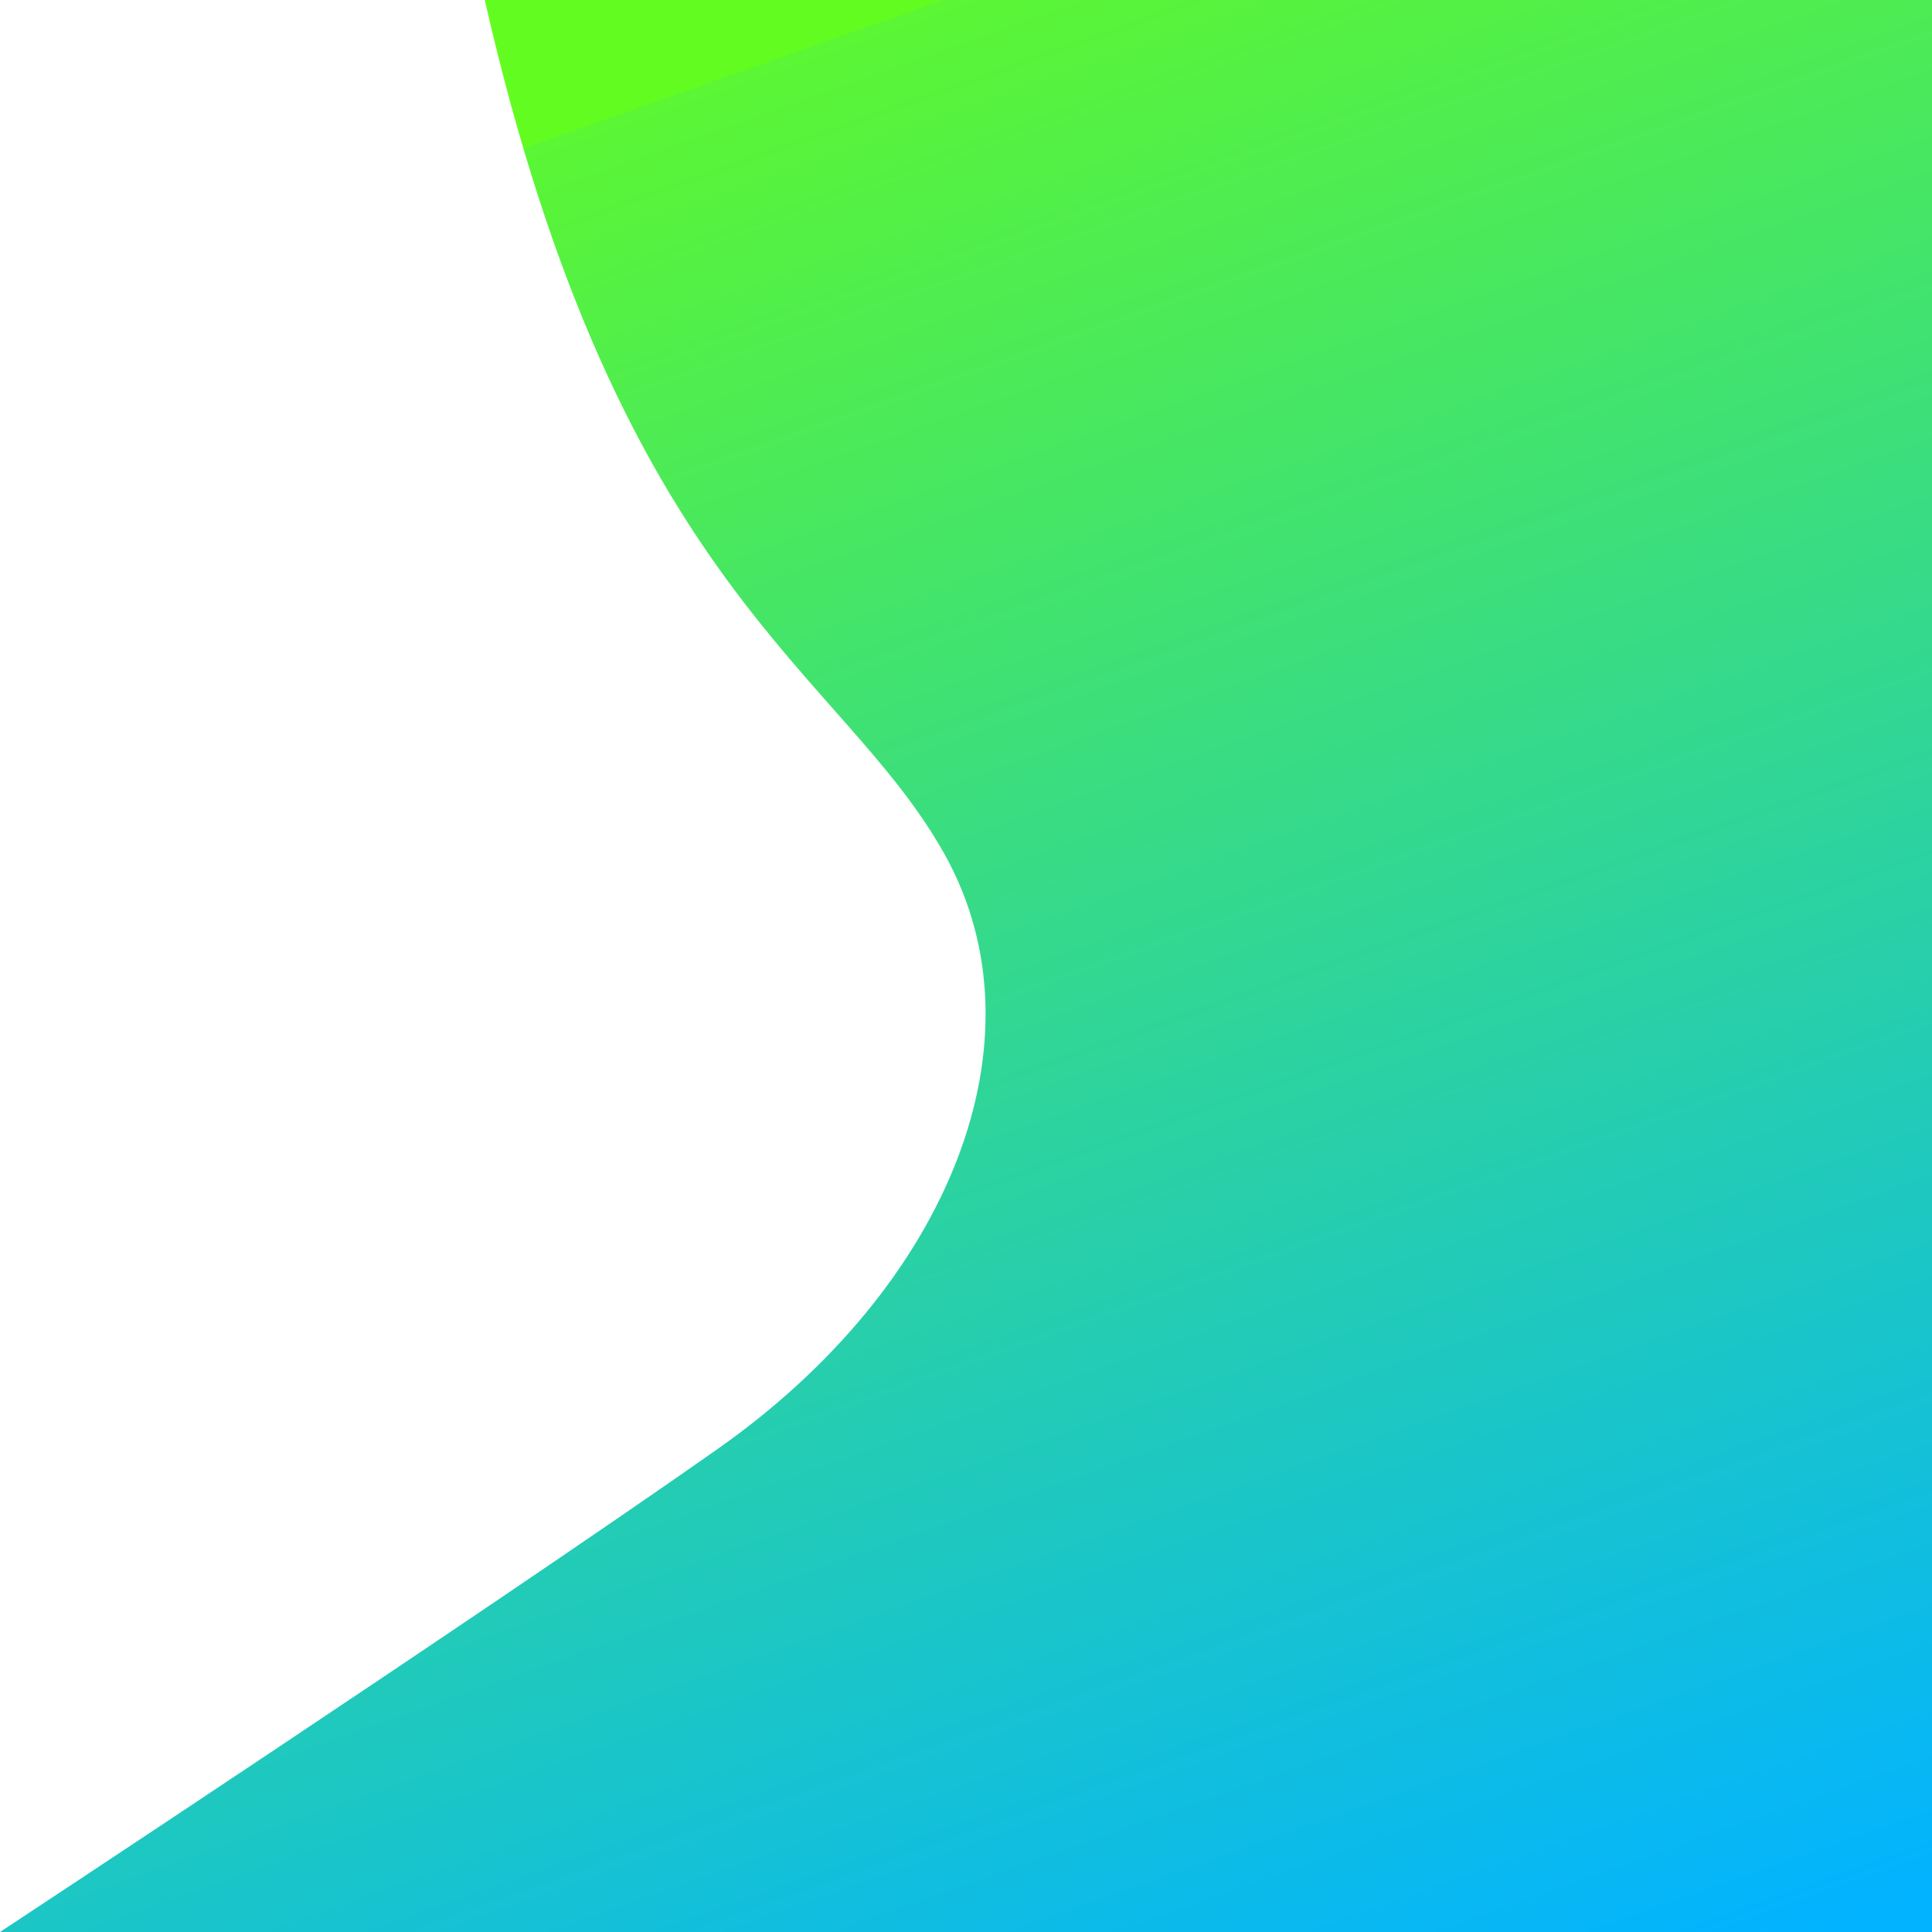
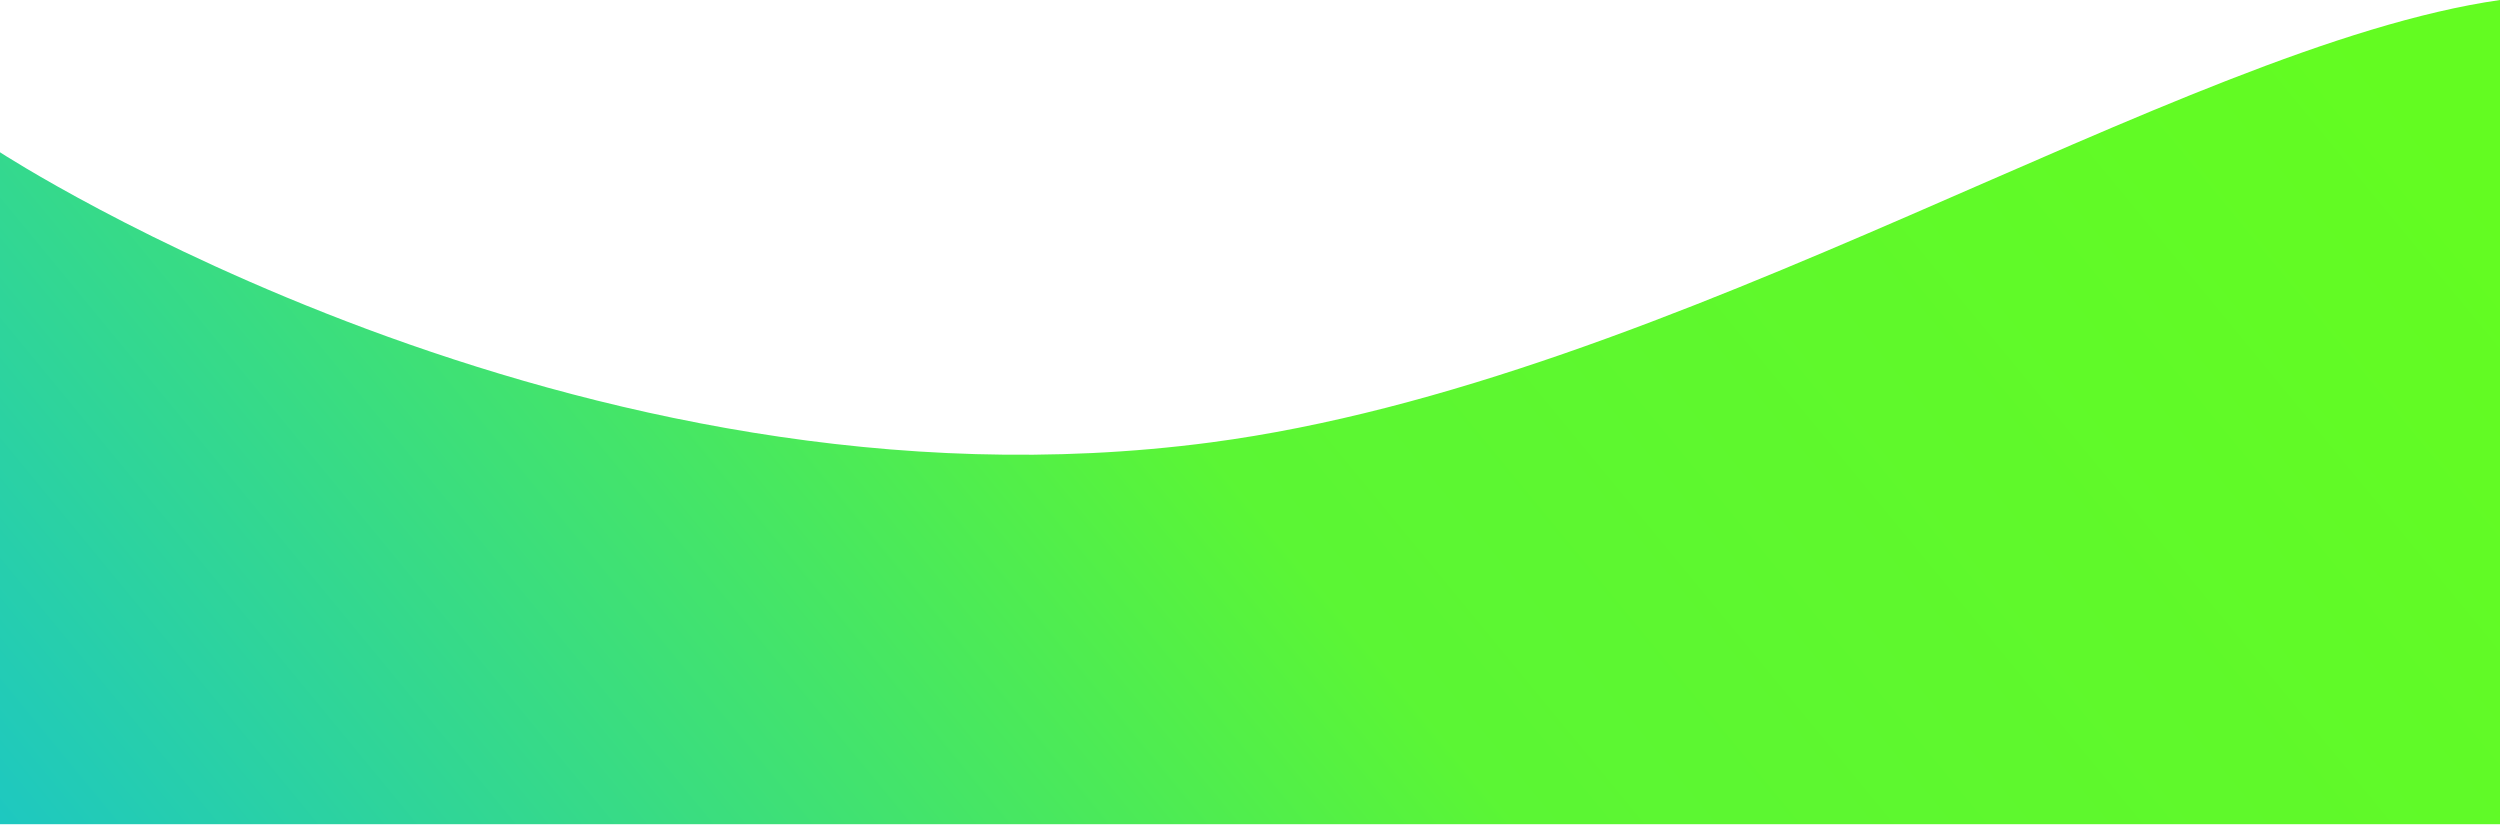
- <svg xmlns="http://www.w3.org/2000/svg" width="800" height="800" viewBox="0 0 800 800">
+ <svg xmlns="http://www.w3.org/2000/svg" id="Menu_gradient" data-name="Menu gradient" width="1280" height="422" viewBox="0 0 1280 422">
  <defs>
-     <linearGradient id="linear-gradient" x1="0.5" x2="0.861" y2="1.021" gradientUnits="objectBoundingBox">
+     <linearGradient id="linear-gradient" x1="0.526" y1="-0.073" x2="0.919" y2="1.396" gradientUnits="objectBoundingBox">
      <stop offset="0" stop-color="#63fc21" />
-       <stop offset="0" stop-color="#5bf634" />
-       <stop offset="0.958" stop-color="#06b6f7" />
+       <stop offset="0.377" stop-color="#5bf634" />
+       <stop offset="0.908" stop-color="#06b6f7" />
      <stop offset="1" stop-color="#02b3ff" />
    </linearGradient>
  </defs>
-   <path id="Path_1" data-name="Path 1" d="M1381.227,54C1436.9,298.4,1529.213,331.573,1571.7,407.864s2.61,178.214-94.217,246.243S1180.494,854,1180.494,854h800V54Z" transform="translate(-1180.494 -54)" fill="url(#linear-gradient)" />
+   <path id="Path_1" data-name="Path 1" d="M0,0C23.7,164.63,194.993,421.722,226.524,660.133,269.648,986.2,77.96,1280,77.96,1280H422V0Z" transform="translate(1280 0) rotate(90)" fill="url(#linear-gradient)" />
</svg>
